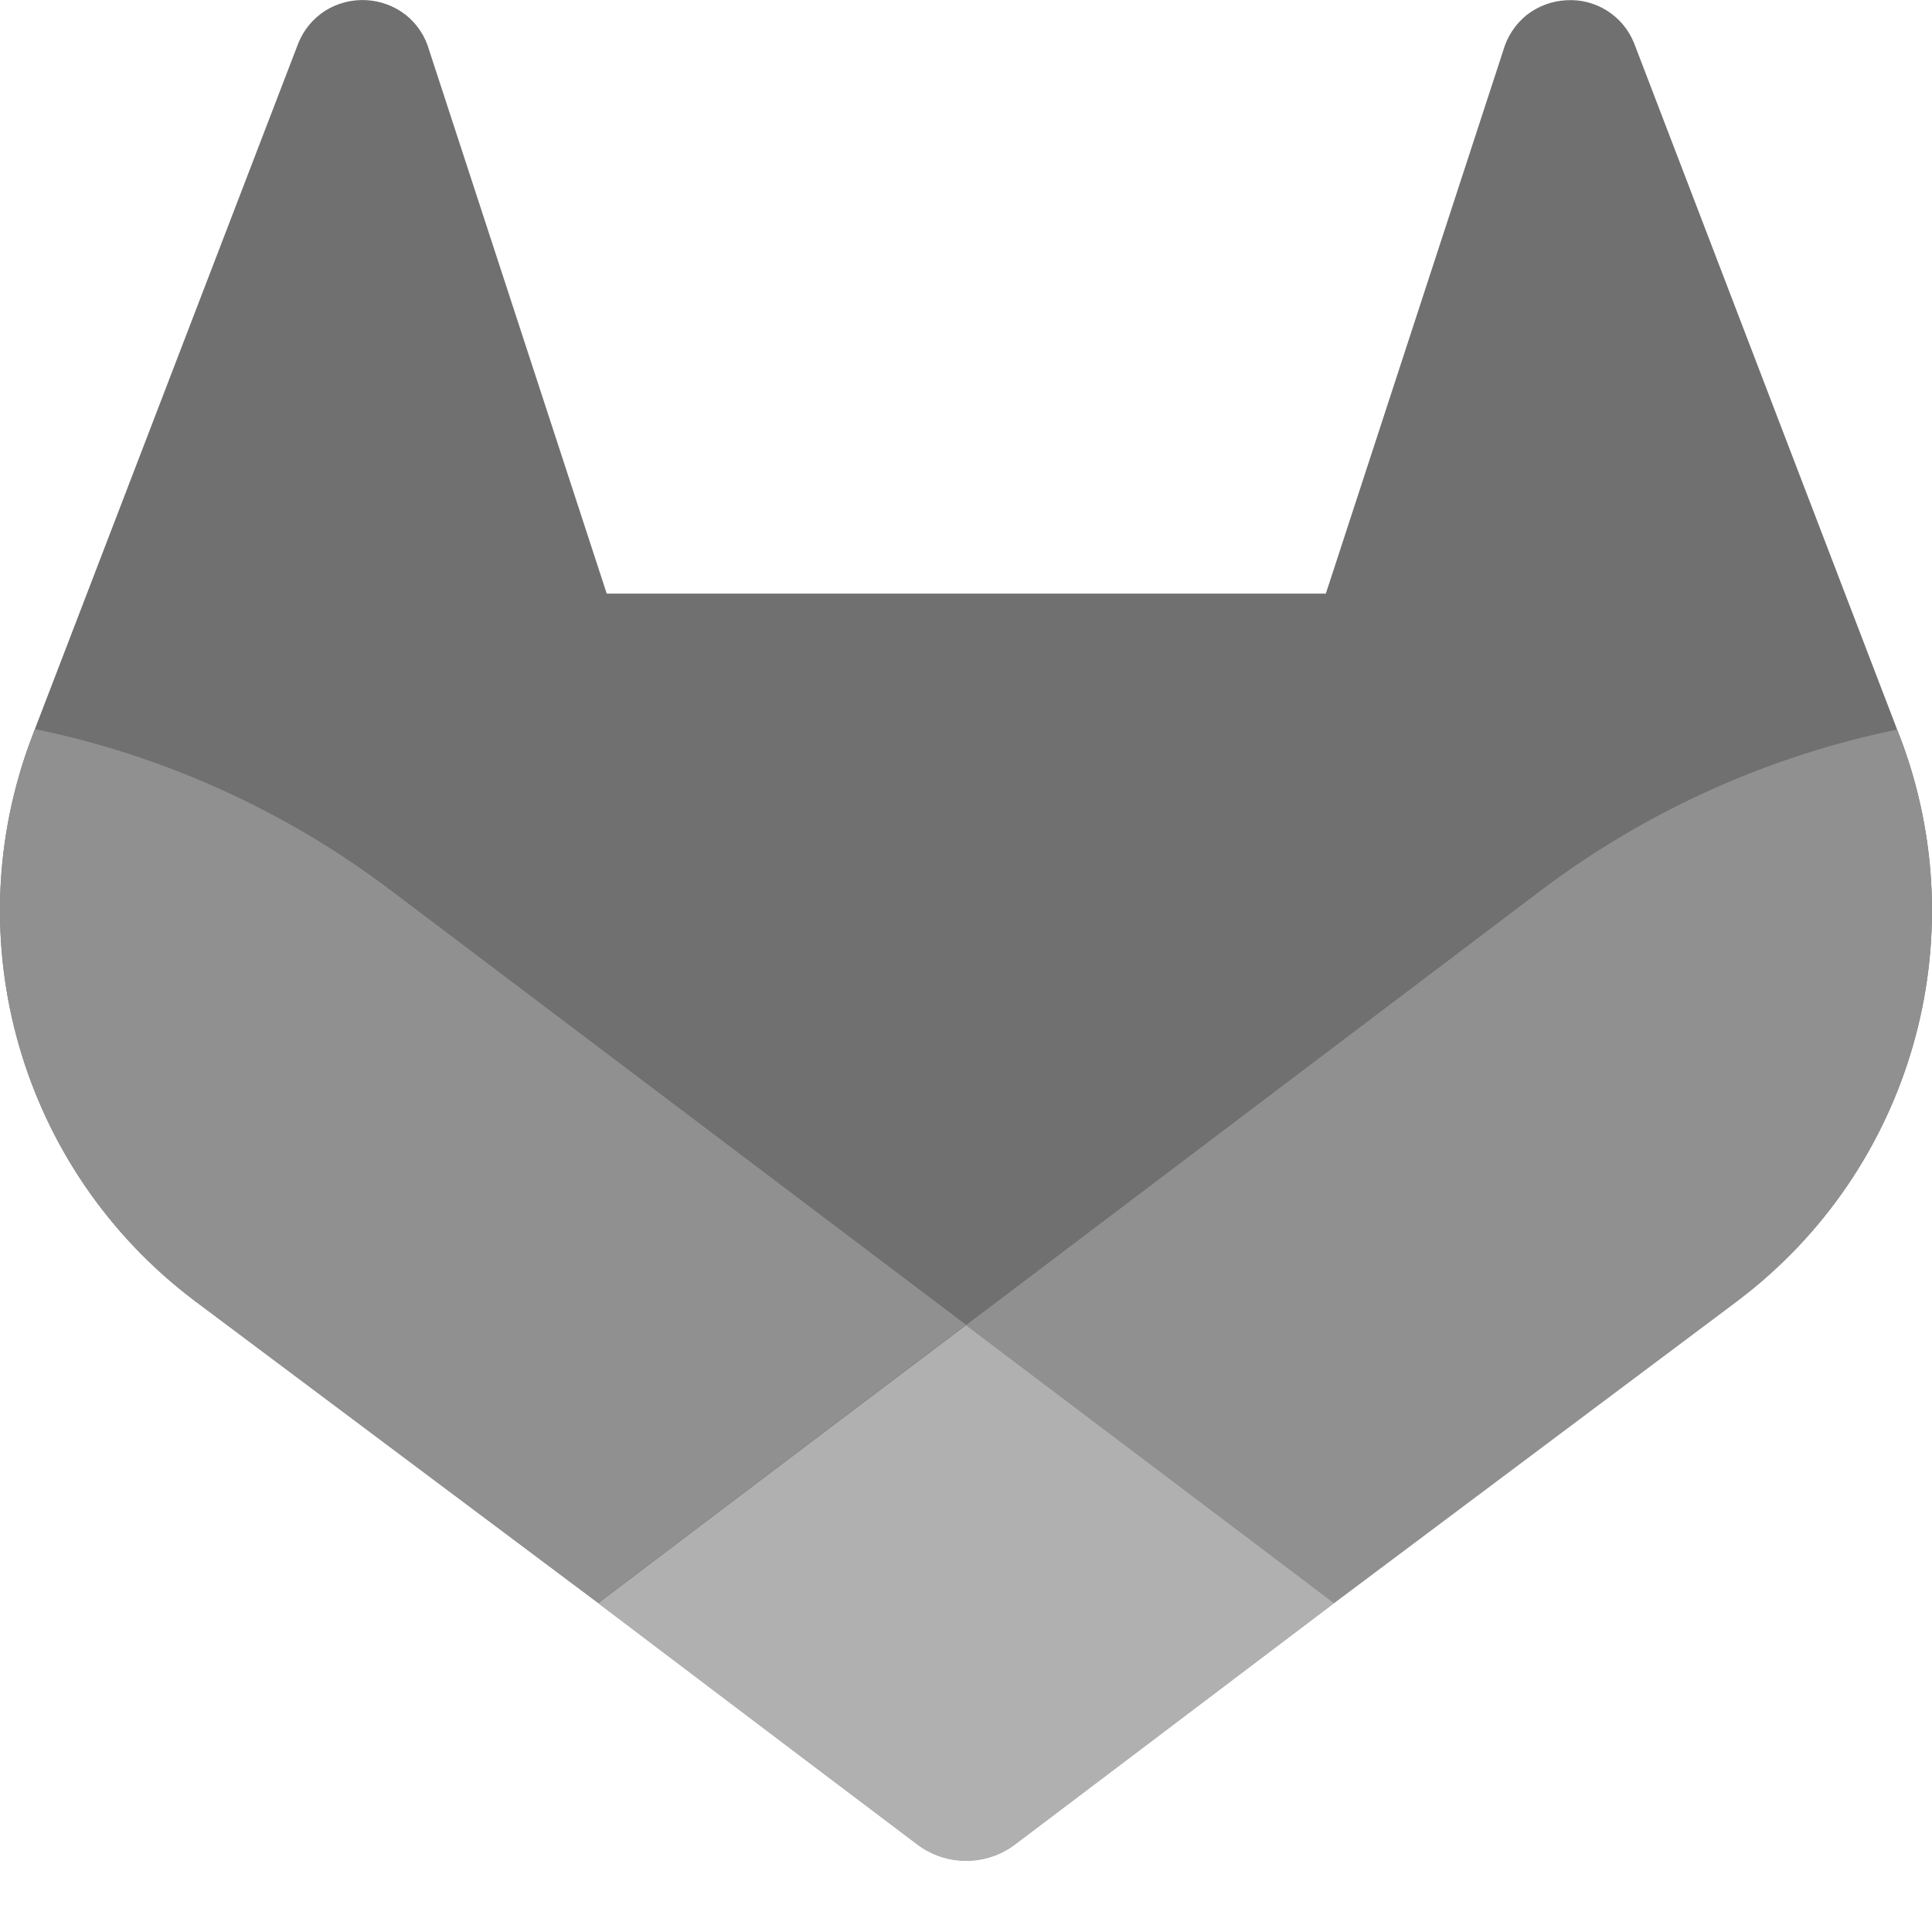
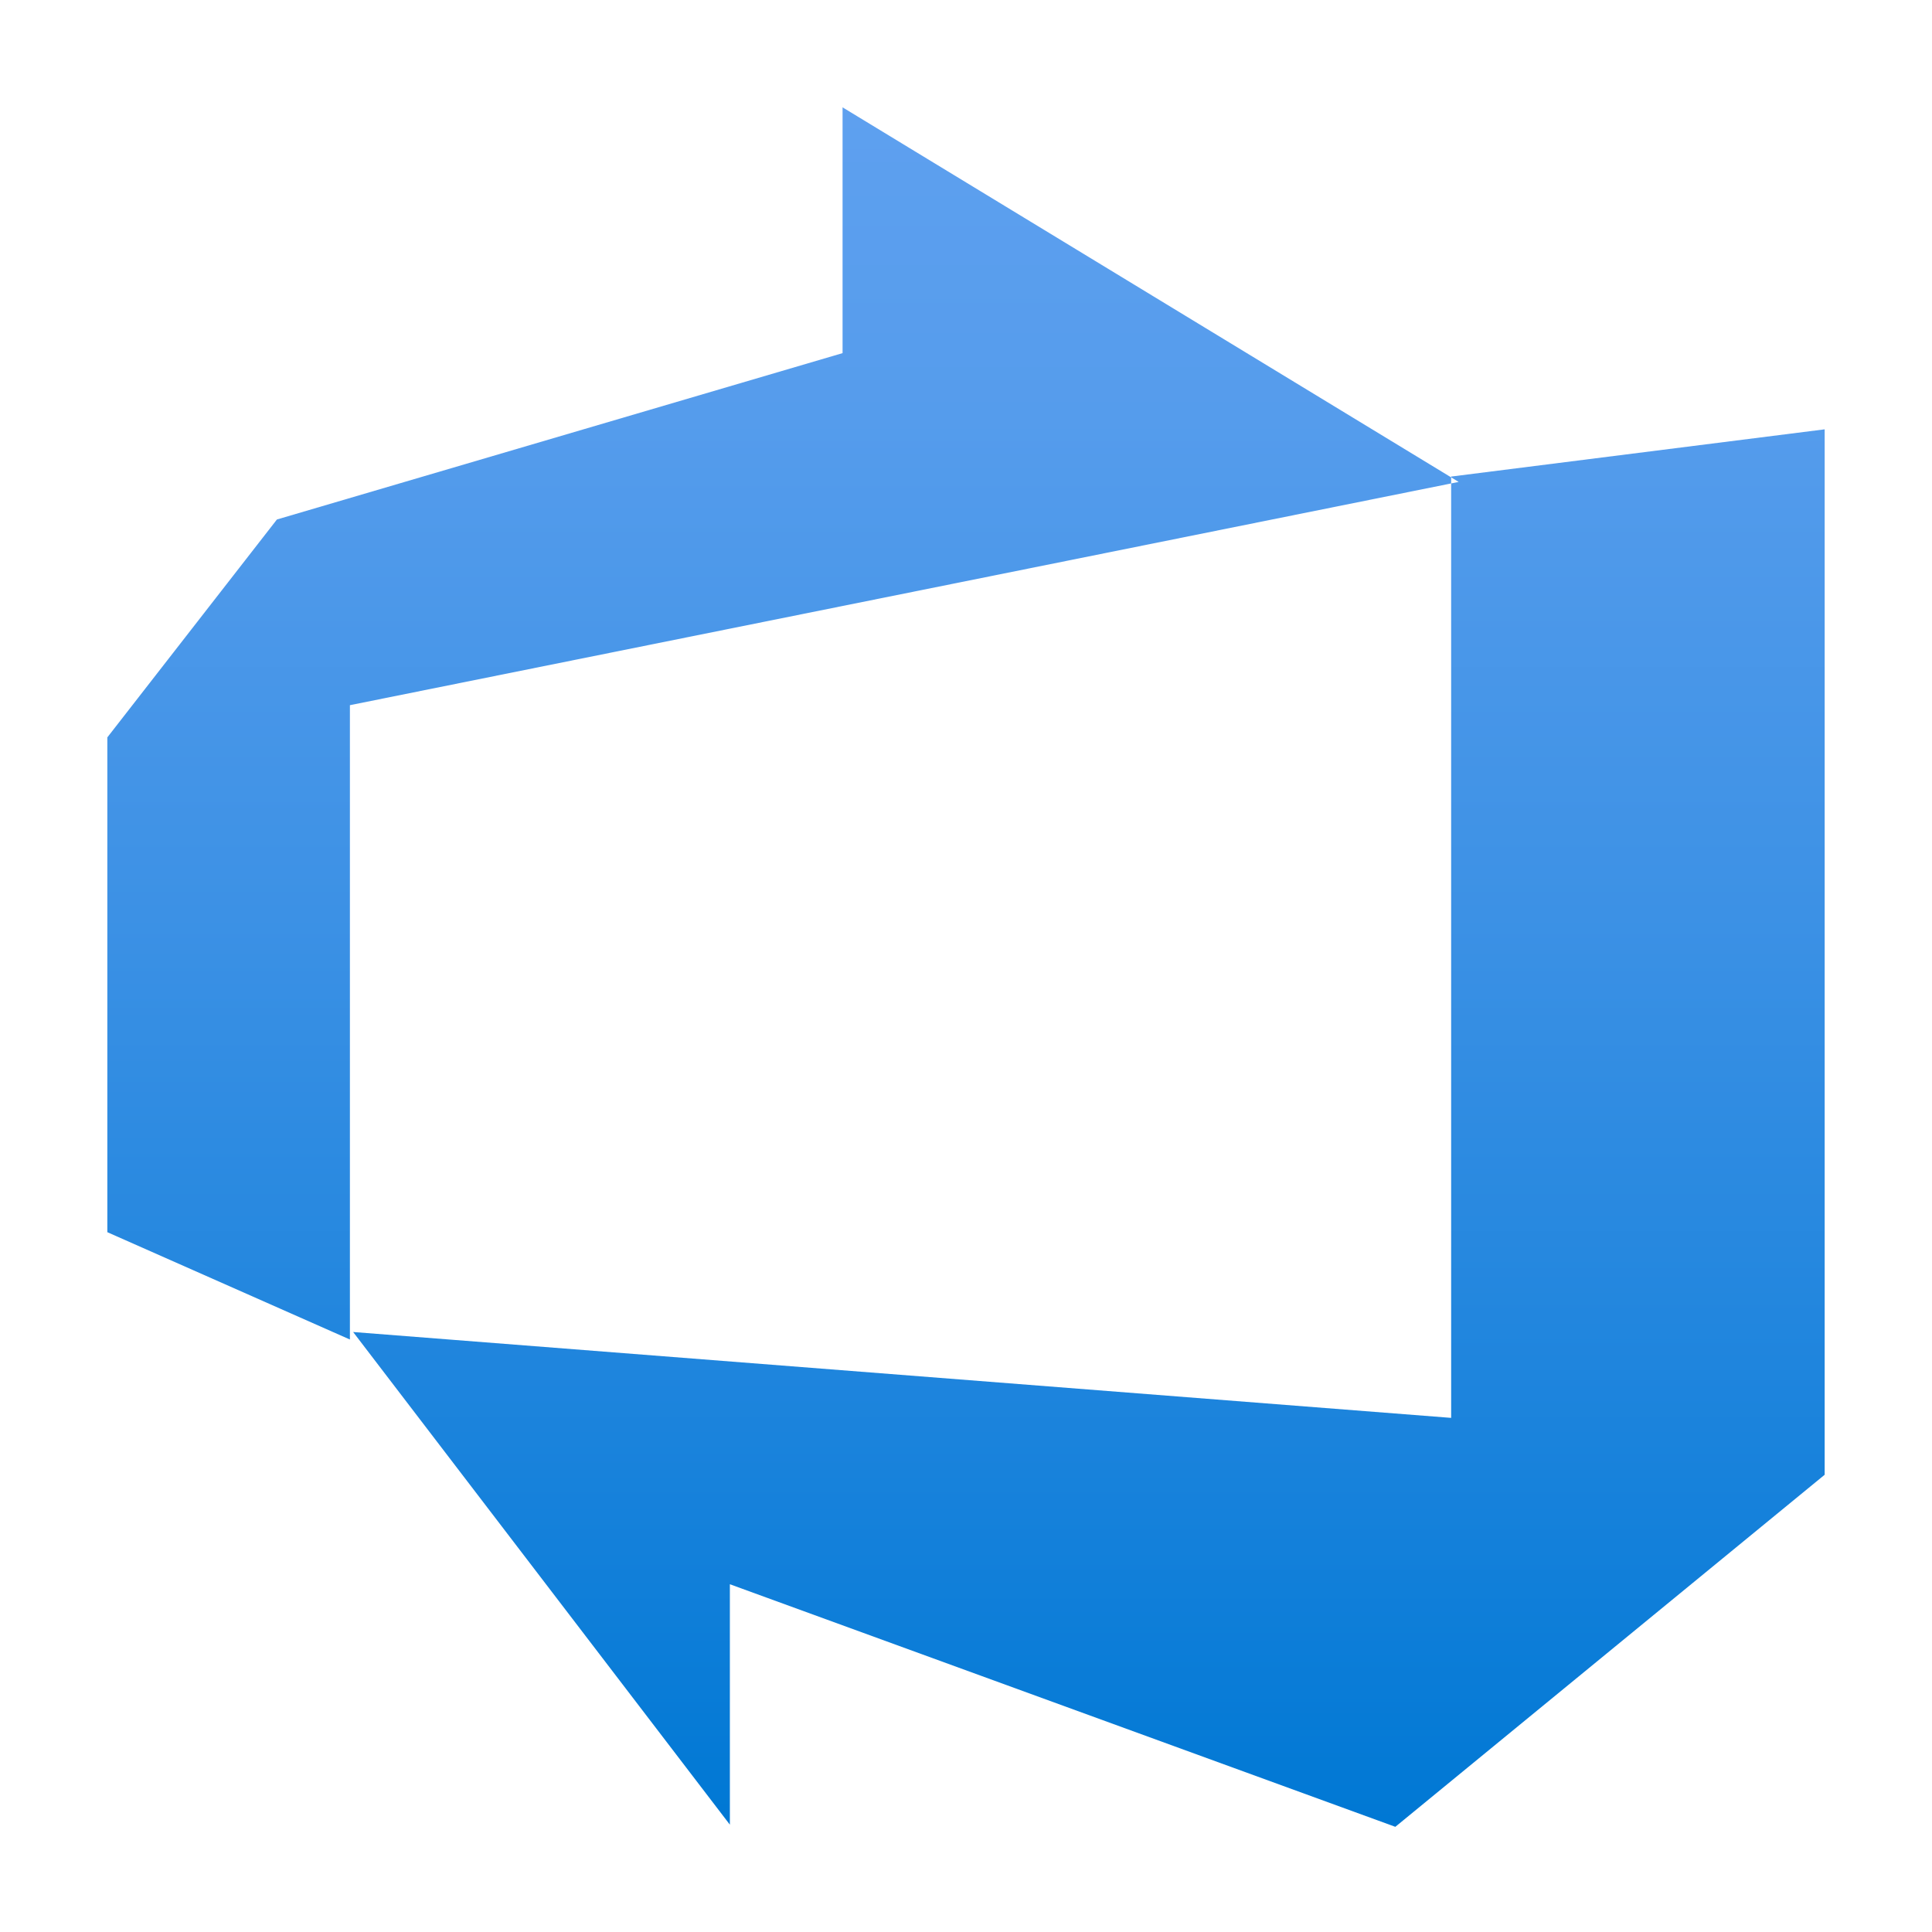
- <svg xmlns="http://www.w3.org/2000/svg" width="24" height="24" fill="none">
-   <g style="mix-blend-mode:luminosity">
-     <path d="m23.6 9.149-.033-.086L20.3.538a.851.851 0 0 0-.844-.535.875.875 0 0 0-.492.184.875.875 0 0 0-.29.44L16.47 7.374H7.537L5.332.626a.857.857 0 0 0-.29-.44.875.875 0 0 0-1-.054.859.859 0 0 0-.336.404L.433 9.058l-.032.086a6.066 6.066 0 0 0 2.012 7.01l.01.01.03.02 4.977 3.727 2.462 1.863 1.5 1.133a1.009 1.009 0 0 0 1.22 0l1.499-1.133 2.462-1.863 5.006-3.749.012-.01a6.068 6.068 0 0 0 2.01-7.003Z" fill="#E24329" />
-     <path d="m23.6 9.149-.033-.086c-1.592.327-3.092 1-4.393 1.974L12 16.462c2.443 1.848 4.57 3.454 4.57 3.454l5.006-3.749.013-.01A6.068 6.068 0 0 0 23.6 9.15Z" fill="#FC6D26" />
-     <path d="m7.43 19.916 2.462 1.863 1.5 1.133a1.009 1.009 0 0 0 1.22 0l1.499-1.133 2.462-1.863L12 16.462c-2.443 1.843-4.57 3.454-4.57 3.454Z" fill="#FCA326" />
-     <path d="M4.824 11.037a11.02 11.02 0 0 0-4.39-1.98L.4 9.145a6.066 6.066 0 0 0 2.012 7.01l.01.01.03.02 4.977 3.727L12 16.457l-7.176-5.42Z" fill="#FC6D26" />
-   </g>
+ <svg xmlns="http://www.w3.org/2000/svg" id="f4337506-5d95-4e80-b7ca-68498c6e008e" width="18" height="18" viewBox="0 0 18 18">
+   <defs>
+     <linearGradient id="ba420277-700e-42cc-9de9-5388a5c16e54" x1="9" y1="16.97" x2="9" y2="1.03" gradientUnits="userSpaceOnUse">
+       <stop offset="0" stop-color="#0078d4" />
+       <stop offset="0.16" stop-color="#1380da" />
+       <stop offset="0.53" stop-color="#3c91e5" />
+       <stop offset="0.82" stop-color="#559cec" />
+       <stop offset="1" stop-color="#5ea0ef" />
+     </linearGradient>
+   </defs>
+   <path id="a91f0ca4-8fb7-4019-9c09-0a52e2c05754" d="M17,4v9.74l-4,3.28-6.2-2.26V17L3.29,12.41l10.23.8V4.44Zm-3.41.49L7.85,1V3.29L2.58,4.84,1,6.87v4.61l2.26,1V6.57Z" fill="url(#ba420277-700e-42cc-9de9-5388a5c16e54)" />
</svg>
